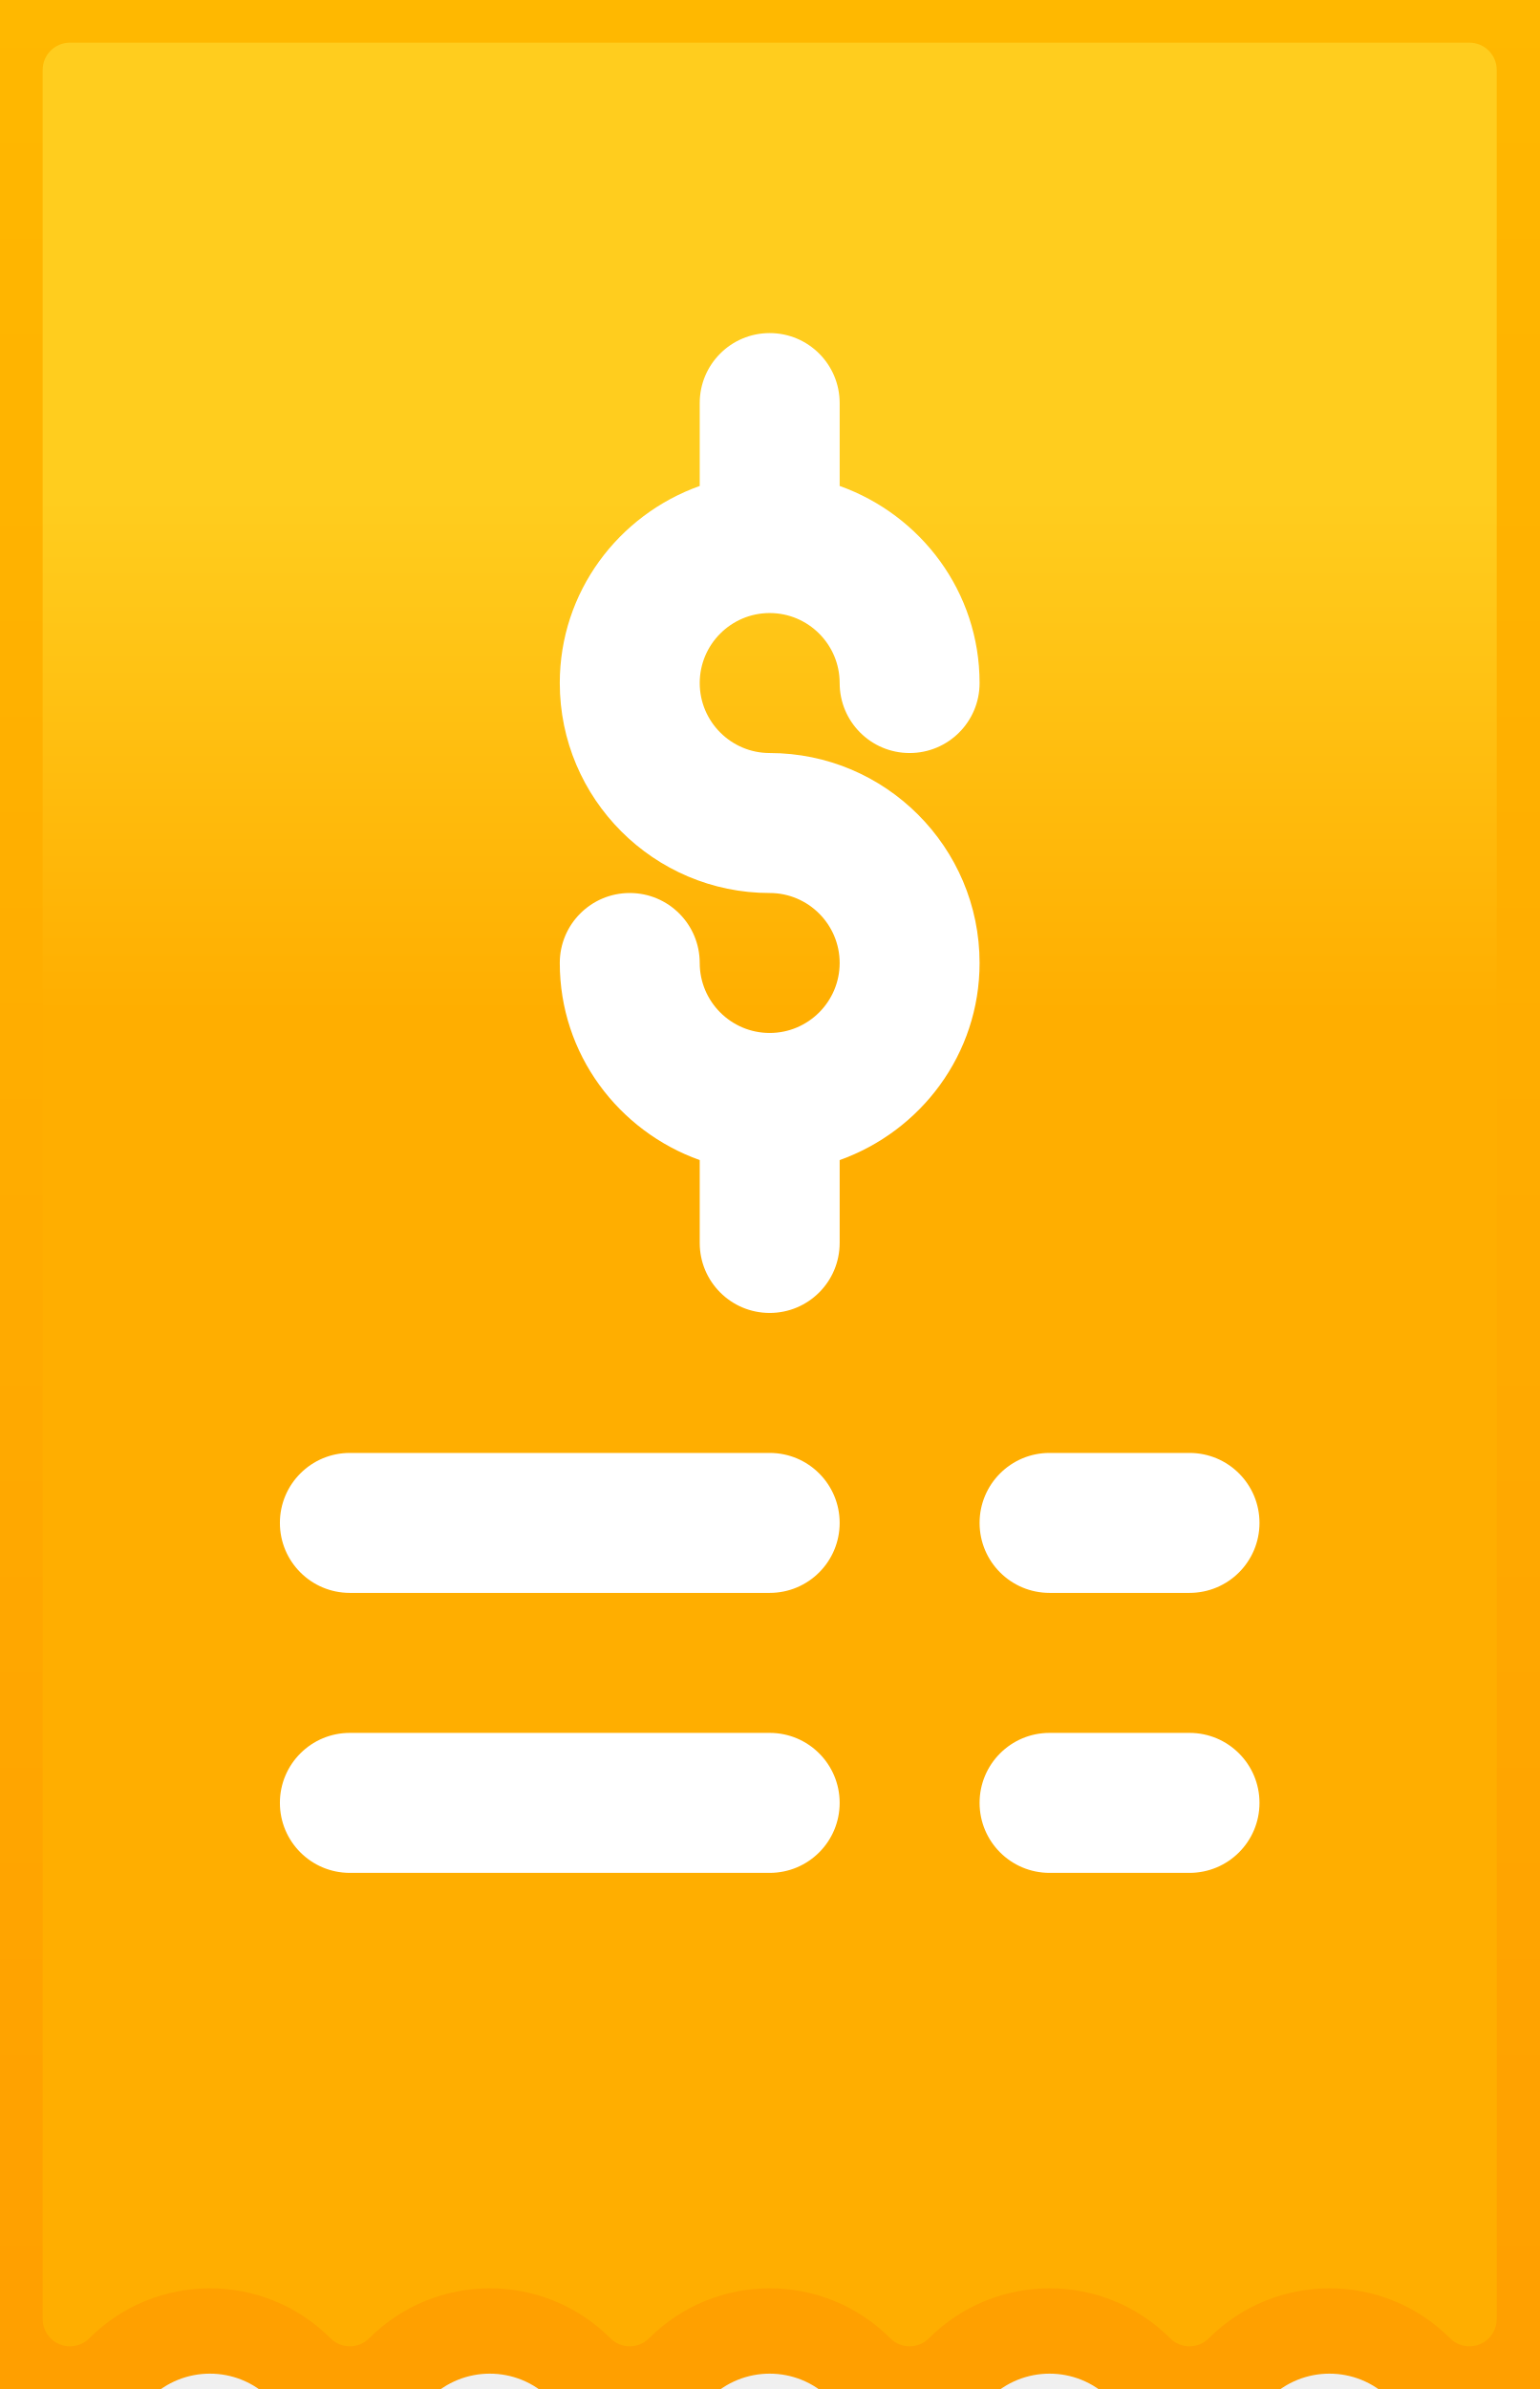
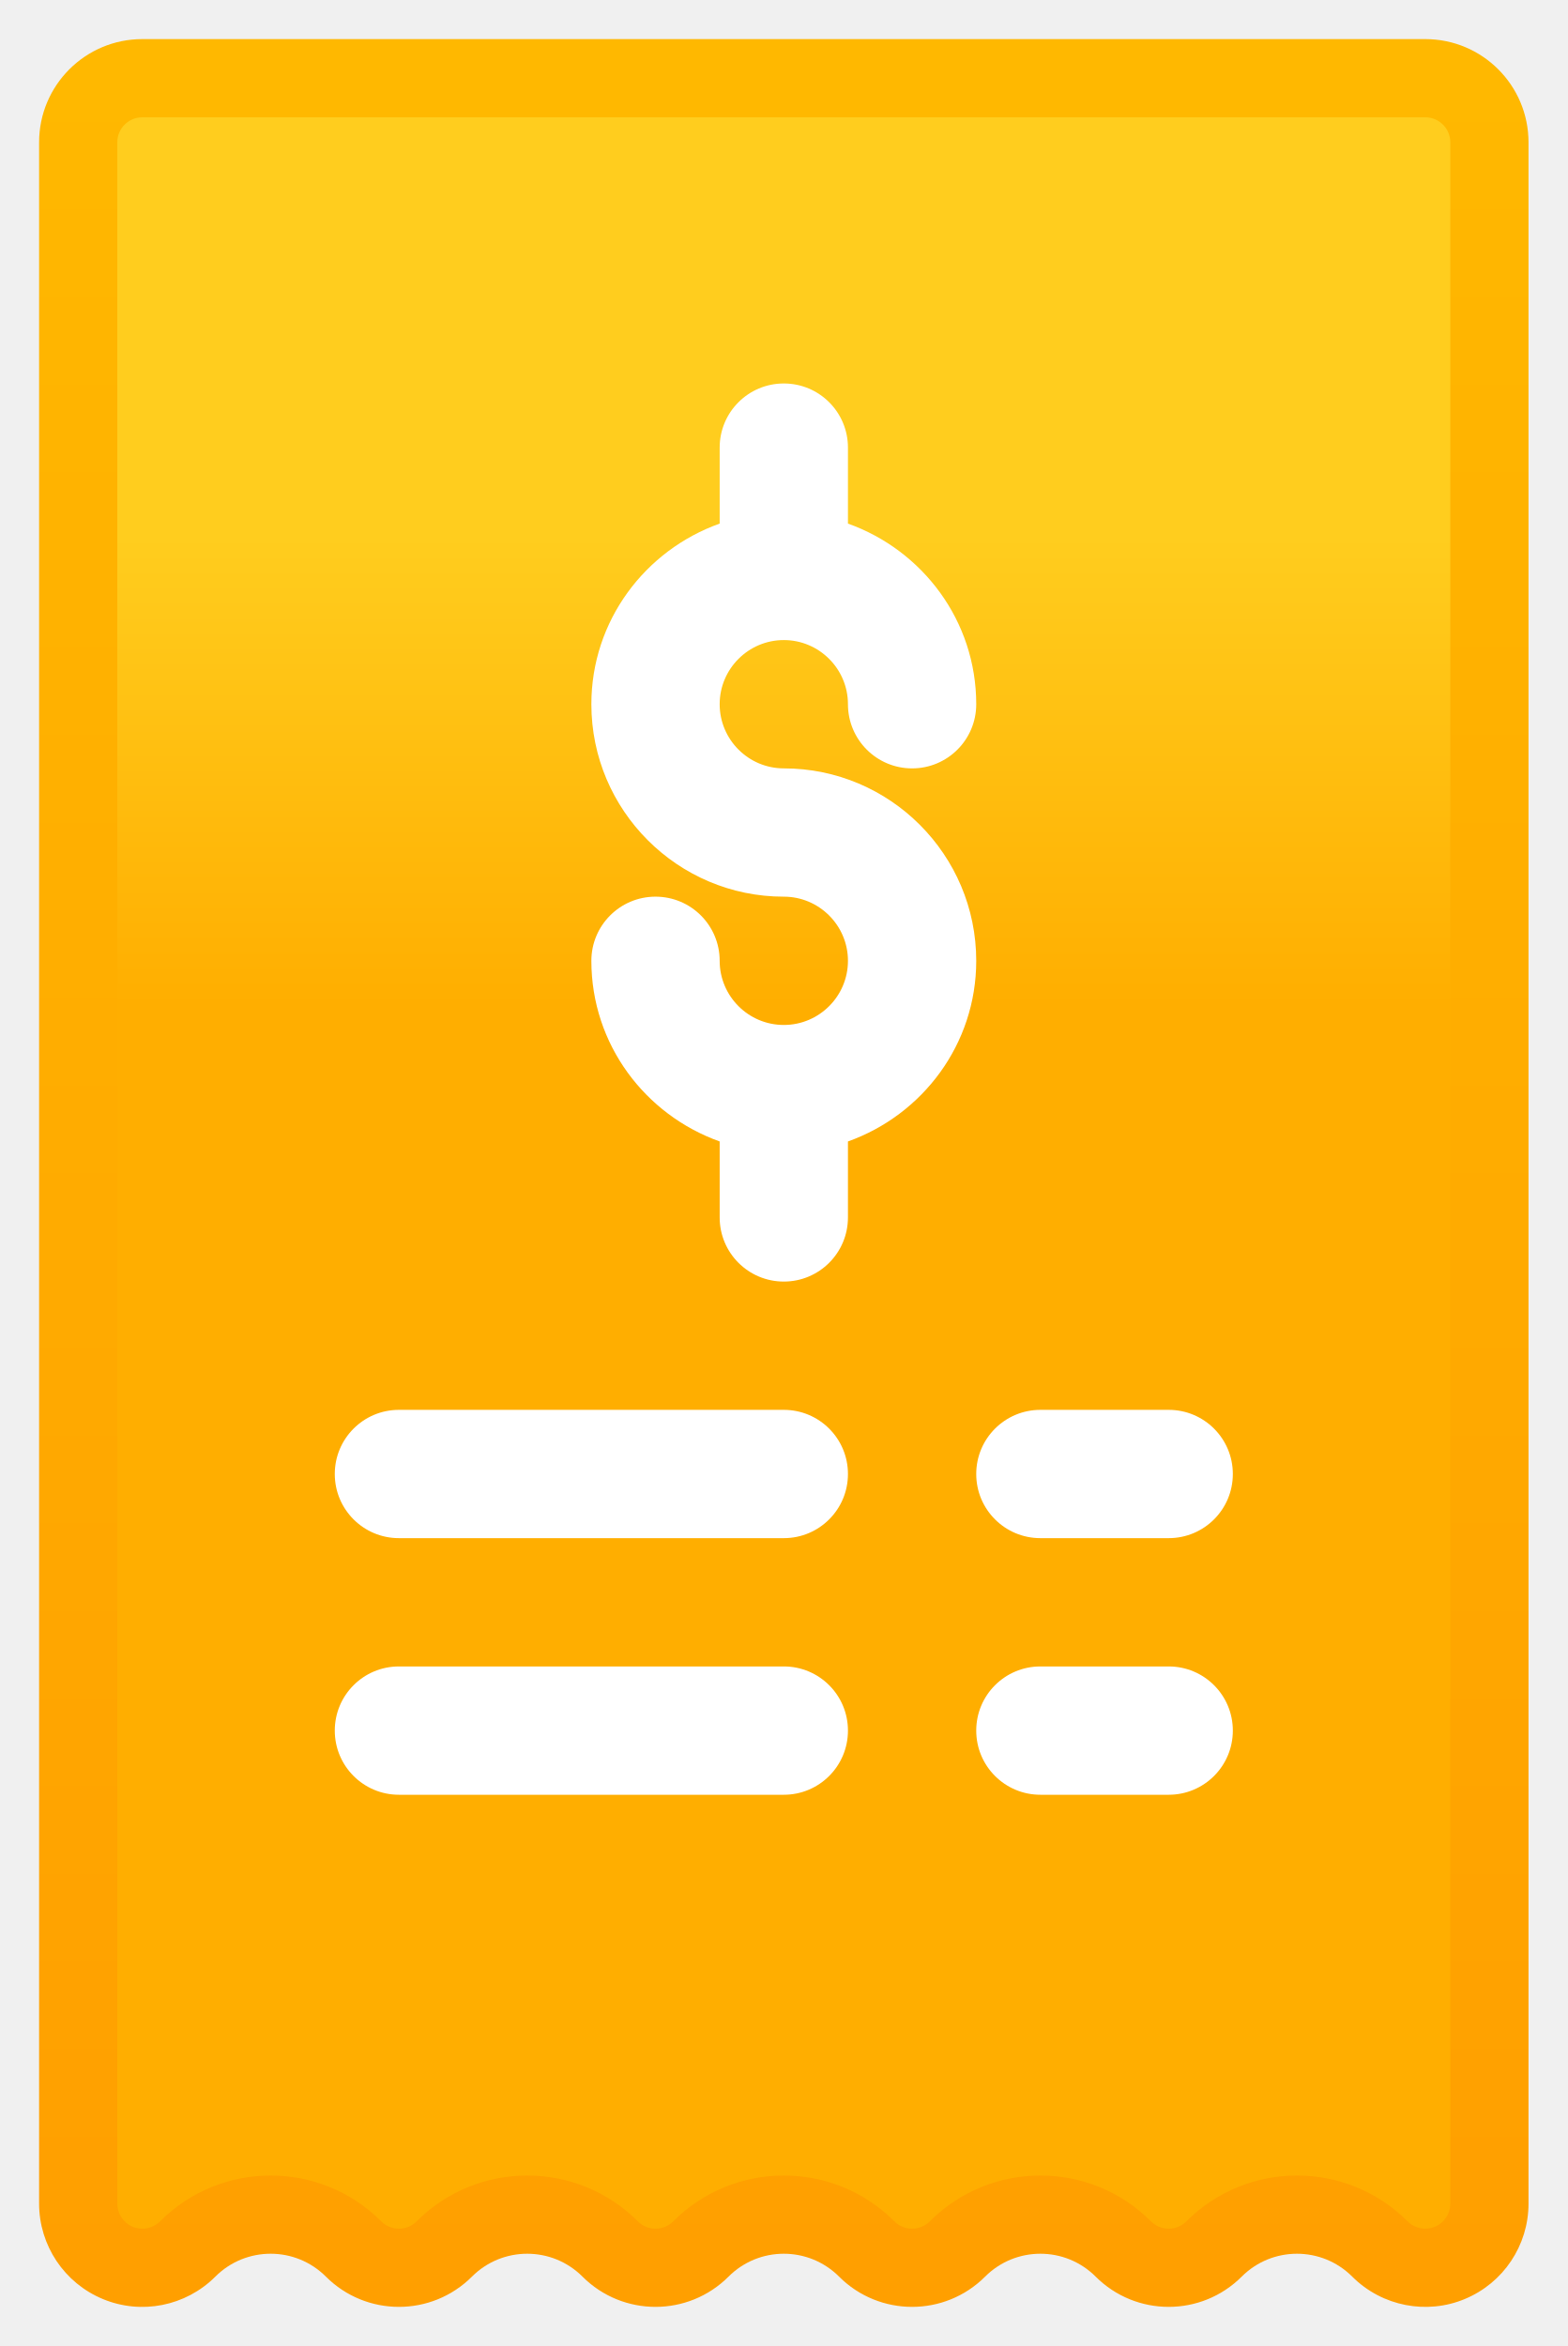
- <svg xmlns="http://www.w3.org/2000/svg" width="72.188" height="112" viewBox="0 0 72.188 112" fill="none">
+ <svg xmlns="http://www.w3.org/2000/svg" width="80.188" height="120" viewBox="-4 -4 80.188 120" fill="none">
  <defs>
    <linearGradient id="p1" gradientUnits="userSpaceOnUse" x1="37.098" y1="88.623" x2="37.098" y2="23.377">
      <stop offset="0.63" stop-color="#ffae00" stop-opacity="1" />
      <stop offset="1" stop-color="#ffcd1e" stop-opacity="1" />
    </linearGradient>
    <linearGradient id="p2" gradientUnits="userSpaceOnUse" x1="36.094" y1="112" x2="36.094" y2="0.0">
      <stop offset="0" stop-color="#ff9f00" stop-opacity="1" />
      <stop offset="1" stop-color="#ffb800" stop-opacity="1" />
    </linearGradient>
  </defs>
  <g opacity="1">
    <g transform="matrix(1 0 0 1 0 0)" opacity="1">
      <g transform="matrix(1 0 0 1 0 0)" opacity="1">
        <path d="M68.906 0 L3.281 0 C1.468 0 0 1.468 0 3.281 L0 108.717 C0 110.044 0.801 111.242 2.025 111.749 C3.243 112.258 4.659 111.979 5.601 111.037 C7.944 108.694 11.743 108.694 14.086 111.037 C15.368 112.319 17.445 112.319 18.726 111.037 C21.069 108.694 24.868 108.694 27.211 111.037 C28.493 112.319 30.57 112.319 31.851 111.037 C34.194 108.694 37.993 108.694 40.336 111.037 C41.618 112.319 43.695 112.319 44.976 111.037 C47.319 108.694 51.118 108.694 53.461 111.037 C54.743 112.319 56.82 112.319 58.101 111.037 C60.444 108.694 64.243 108.694 66.586 111.037 C67.541 111.992 68.969 112.25 70.163 111.749 C71.387 111.243 72.188 110.044 72.188 108.718 L72.188 3.281 C72.188 1.468 70.72 0 68.906 0 Z" fill="url(#p1)" fill-opacity="1" fill-rule="nonzero" />
        <path d="M2.025 111.749 L2.797 109.904 L2.789 109.9 L2.025 111.749 Z M5.601 111.037 L7.016 112.451 L7.016 112.451 L5.601 111.037 Z M14.086 111.037 L12.672 112.452 L12.672 112.452 L14.086 111.037 Z M18.726 111.037 L20.141 112.452 L20.141 112.452 L18.726 111.037 Z M27.211 111.037 L25.797 112.452 L25.797 112.452 L27.211 111.037 Z M31.851 111.037 L33.266 112.452 L33.266 112.452 L31.851 111.037 Z M40.336 111.037 L38.922 112.452 L38.922 112.452 L40.336 111.037 Z M44.976 111.037 L46.391 112.452 L46.391 112.452 L44.976 111.037 Z M53.461 111.037 L52.047 112.452 L52.047 112.452 L53.461 111.037 Z M58.101 111.037 L59.516 112.452 L59.516 112.452 L58.101 111.037 Z M66.586 111.037 L65.172 112.452 L65.172 112.452 L66.586 111.037 Z M70.163 111.749 L69.398 109.901 L69.387 109.905 L70.163 111.749 Z M72.188 3.281 L74.188 3.281 L74.188 3.281 L72.188 3.281 Z M68.906 0 L68.906 -2 L3.281 -2 L3.281 0 L3.281 2 L68.906 2 L68.906 0 Z M3.281 0 L3.281 -2 C0.363 -2 -2 0.363 -2 3.281 L0 3.281 L2 3.281 C2 2.572 2.572 2 3.281 2 L3.281 0 Z M0 3.281 L-2 3.281 L-2 108.717 L0 108.717 L2 108.717 L2 3.281 L0 3.281 Z M0 108.717 L-2 108.717 C-2 110.852 -0.712 112.781 1.261 113.597 L2.025 111.749 L2.789 109.9 C2.314 109.704 2 109.236 2 108.717 L0 108.717 Z M2.025 111.749 L1.253 113.594 C3.223 114.418 5.502 113.965 7.016 112.451 L5.601 111.037 L4.187 109.623 C3.816 109.994 3.263 110.098 2.797 109.904 L2.025 111.749 Z M14.086 111.037 L12.672 112.452 C14.735 114.514 18.078 114.514 20.141 112.452 L18.726 111.037 L17.312 109.623 C16.811 110.124 16.001 110.124 15.501 109.623 L14.086 111.037 Z M27.211 111.037 L25.797 112.452 C27.86 114.514 31.203 114.514 33.266 112.452 L31.851 111.037 L30.437 109.623 C29.936 110.124 29.126 110.124 28.626 109.623 L27.211 111.037 Z M40.336 111.037 L38.922 112.452 C40.985 114.514 44.328 114.514 46.391 112.452 L44.976 111.037 L43.562 109.623 C43.061 110.124 42.251 110.124 41.751 109.623 L40.336 111.037 Z M53.461 111.037 L52.047 112.452 C54.11 114.514 57.453 114.514 59.516 112.452 L58.101 111.037 L56.687 109.623 C56.186 110.124 55.376 110.124 54.876 109.623 L53.461 111.037 Z M66.586 111.037 L65.172 112.452 C66.707 113.986 69.002 114.406 70.938 113.593 L70.163 111.749 L69.387 109.905 C68.937 110.095 68.375 109.998 68.001 109.623 L66.586 111.037 Z M70.163 111.749 L70.927 113.597 C72.9 112.781 74.188 110.853 74.188 108.718 L72.188 108.718 L70.188 108.718 C70.188 109.236 69.874 109.704 69.398 109.901 L70.163 111.749 Z M72.188 108.718 L74.188 108.718 L74.188 3.281 L72.188 3.281 L70.188 3.281 L70.188 108.718 L72.188 108.718 Z M72.188 3.281 L74.188 3.281 C74.187 0.363 71.825 -2 68.906 -2 L68.906 0 L68.906 2 C69.615 2 70.188 2.572 70.188 3.281 L72.188 3.281 Z M58.101 111.037 L59.516 112.452 C61.077 110.89 63.61 110.89 65.172 112.452 L66.586 111.037 L68.001 109.623 C64.877 106.499 59.811 106.499 56.687 109.623 L58.101 111.037 Z M44.976 111.037 L46.391 112.452 C47.952 110.89 50.485 110.89 52.047 112.452 L53.461 111.037 L54.876 109.623 C51.752 106.499 46.686 106.499 43.562 109.623 L44.976 111.037 Z M31.851 111.037 L33.266 112.452 C34.827 110.89 37.36 110.89 38.922 112.452 L40.336 111.037 L41.751 109.623 C38.627 106.499 33.561 106.499 30.437 109.623 L31.851 111.037 Z M18.726 111.037 L20.141 112.452 C21.702 110.89 24.235 110.89 25.797 112.452 L27.211 111.037 L28.626 109.623 C25.502 106.499 20.436 106.499 17.312 109.623 L18.726 111.037 Z M5.601 111.037 L7.016 112.451 C8.577 110.89 11.11 110.89 12.672 112.452 L14.086 111.037 L15.501 109.623 C12.377 106.499 7.311 106.499 4.187 109.623 L5.601 111.037 Z" fill="url(#p2)" fill-opacity="1" fill-rule="nonzero" />
      </g>
      <g transform="matrix(1 0 0 1 13.12533 15.61538)" opacity="1">
        <g transform="matrix(1 0 0 1 0 0)" opacity="1">
          <g transform="matrix(1 0 0 1 0 0)" opacity="1">
            <path d="M22.969 19.688 C21.161 19.688 19.688 18.217 19.688 16.406 C19.688 14.596 21.161 13.125 22.969 13.125 C24.776 13.125 26.25 14.596 26.25 16.406 C26.25 18.22 27.718 19.688 29.531 19.688 C31.345 19.688 32.812 18.22 32.812 16.406 C32.812 12.134 30.061 8.526 26.25 7.167 L26.25 3.281 C26.25 1.468 24.782 0 22.969 0 C21.155 0 19.688 1.468 19.688 3.281 L19.688 7.167 C15.876 8.526 13.125 12.134 13.125 16.406 C13.125 21.834 17.541 26.25 22.969 26.25 C24.776 26.25 26.25 27.721 26.25 29.531 C26.25 31.342 24.776 32.812 22.969 32.812 C21.161 32.812 19.688 31.342 19.688 29.531 C19.688 27.718 18.22 26.25 16.406 26.25 C14.593 26.25 13.125 27.718 13.125 29.531 C13.125 33.803 15.876 37.411 19.688 38.771 L19.688 42.656 C19.688 44.47 21.155 45.938 22.969 45.938 C24.782 45.938 26.25 44.47 26.25 42.656 L26.25 38.771 C30.061 37.412 32.812 33.803 32.812 29.531 C32.812 24.103 28.397 19.688 22.969 19.688 Z M22.969 52.5 L3.281 52.5 C1.468 52.5 0 53.968 0 55.781 C0 57.595 1.468 59.062 3.281 59.062 L22.969 59.062 C24.782 59.062 26.25 57.595 26.25 55.781 C26.25 53.968 24.782 52.5 22.969 52.5 Z M22.969 65.625 L3.281 65.625 C1.468 65.625 0 67.093 0 68.906 C0 70.72 1.468 72.188 3.281 72.188 L22.969 72.188 C24.782 72.188 26.25 70.72 26.25 68.906 C26.25 67.093 24.782 65.625 22.969 65.625 Z M36.094 59.062 L42.656 59.062 C44.47 59.062 45.938 57.595 45.938 55.781 C45.938 53.968 44.47 52.5 42.656 52.5 L36.094 52.5 C34.28 52.5 32.812 53.968 32.812 55.781 C32.812 57.595 34.28 59.062 36.094 59.062 Z M42.656 65.625 L36.094 65.625 C34.28 65.625 32.812 67.093 32.812 68.906 C32.812 70.72 34.28 72.188 36.094 72.188 L42.656 72.188 C44.47 72.188 45.938 70.72 45.938 68.906 C45.938 67.093 44.47 65.625 42.656 65.625 Z" fill="#ffffff" fill-opacity="1" fill-rule="nonzero" />
          </g>
        </g>
      </g>
    </g>
  </g>
</svg>
